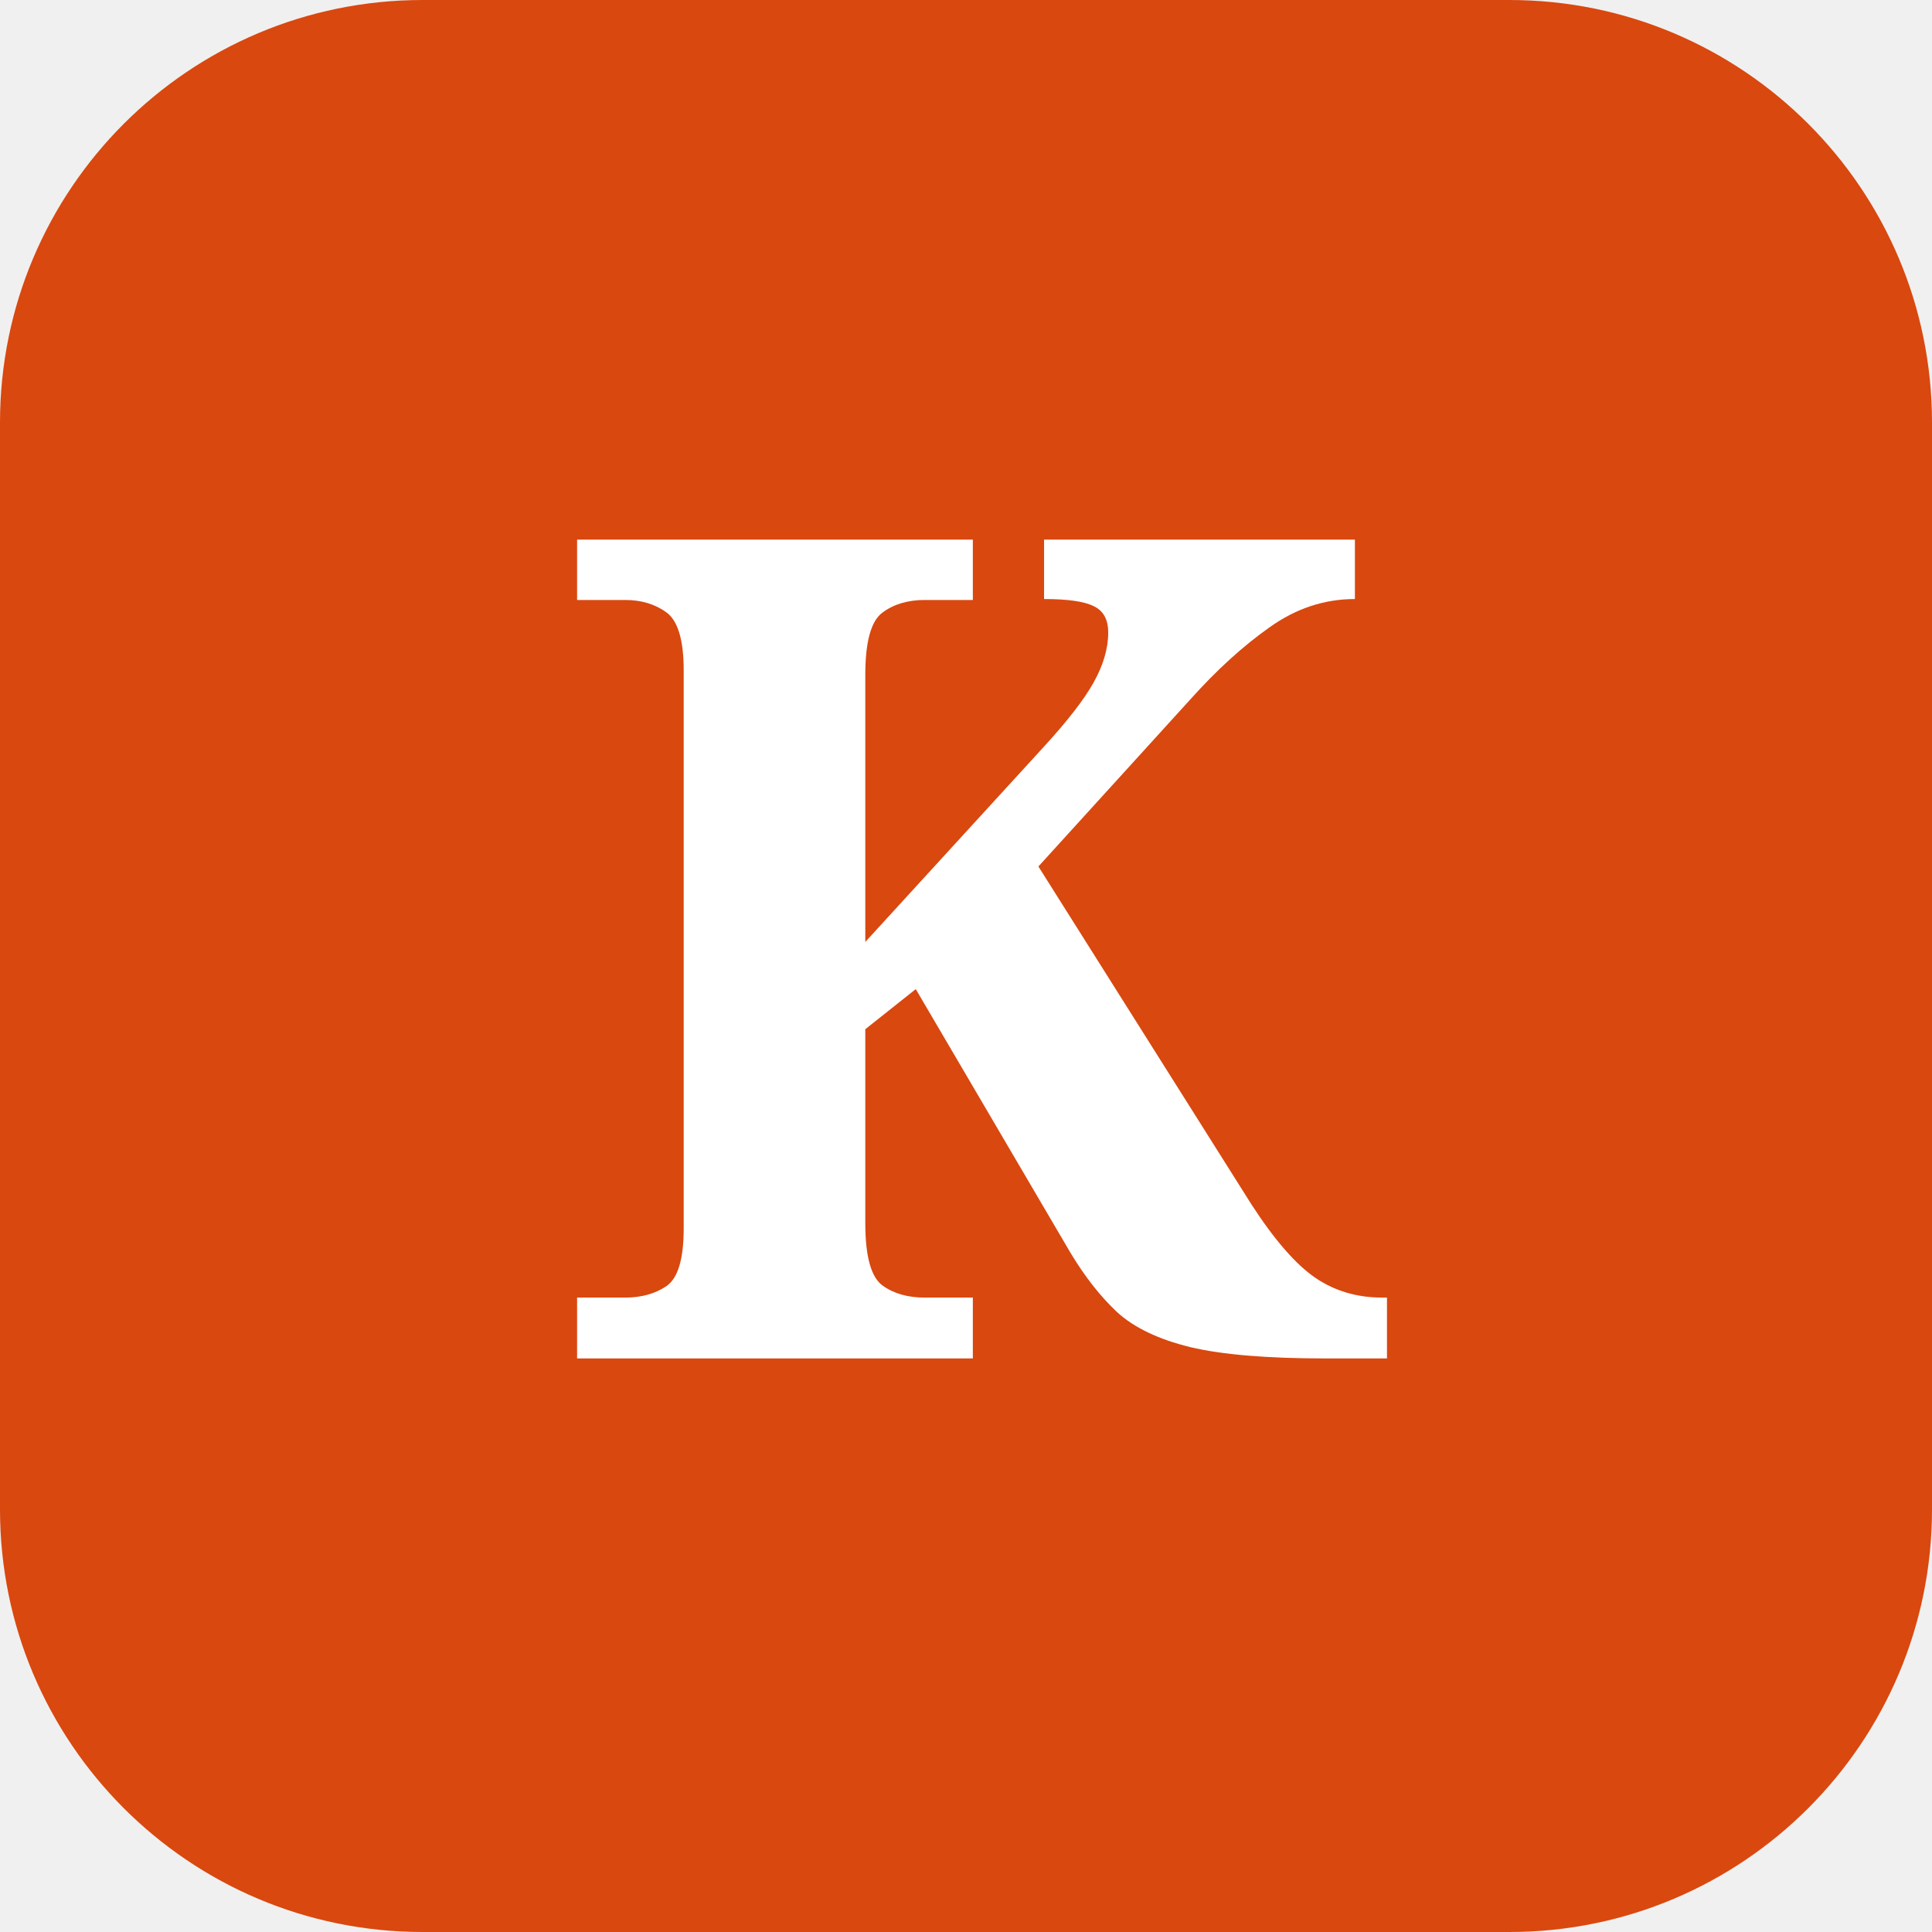
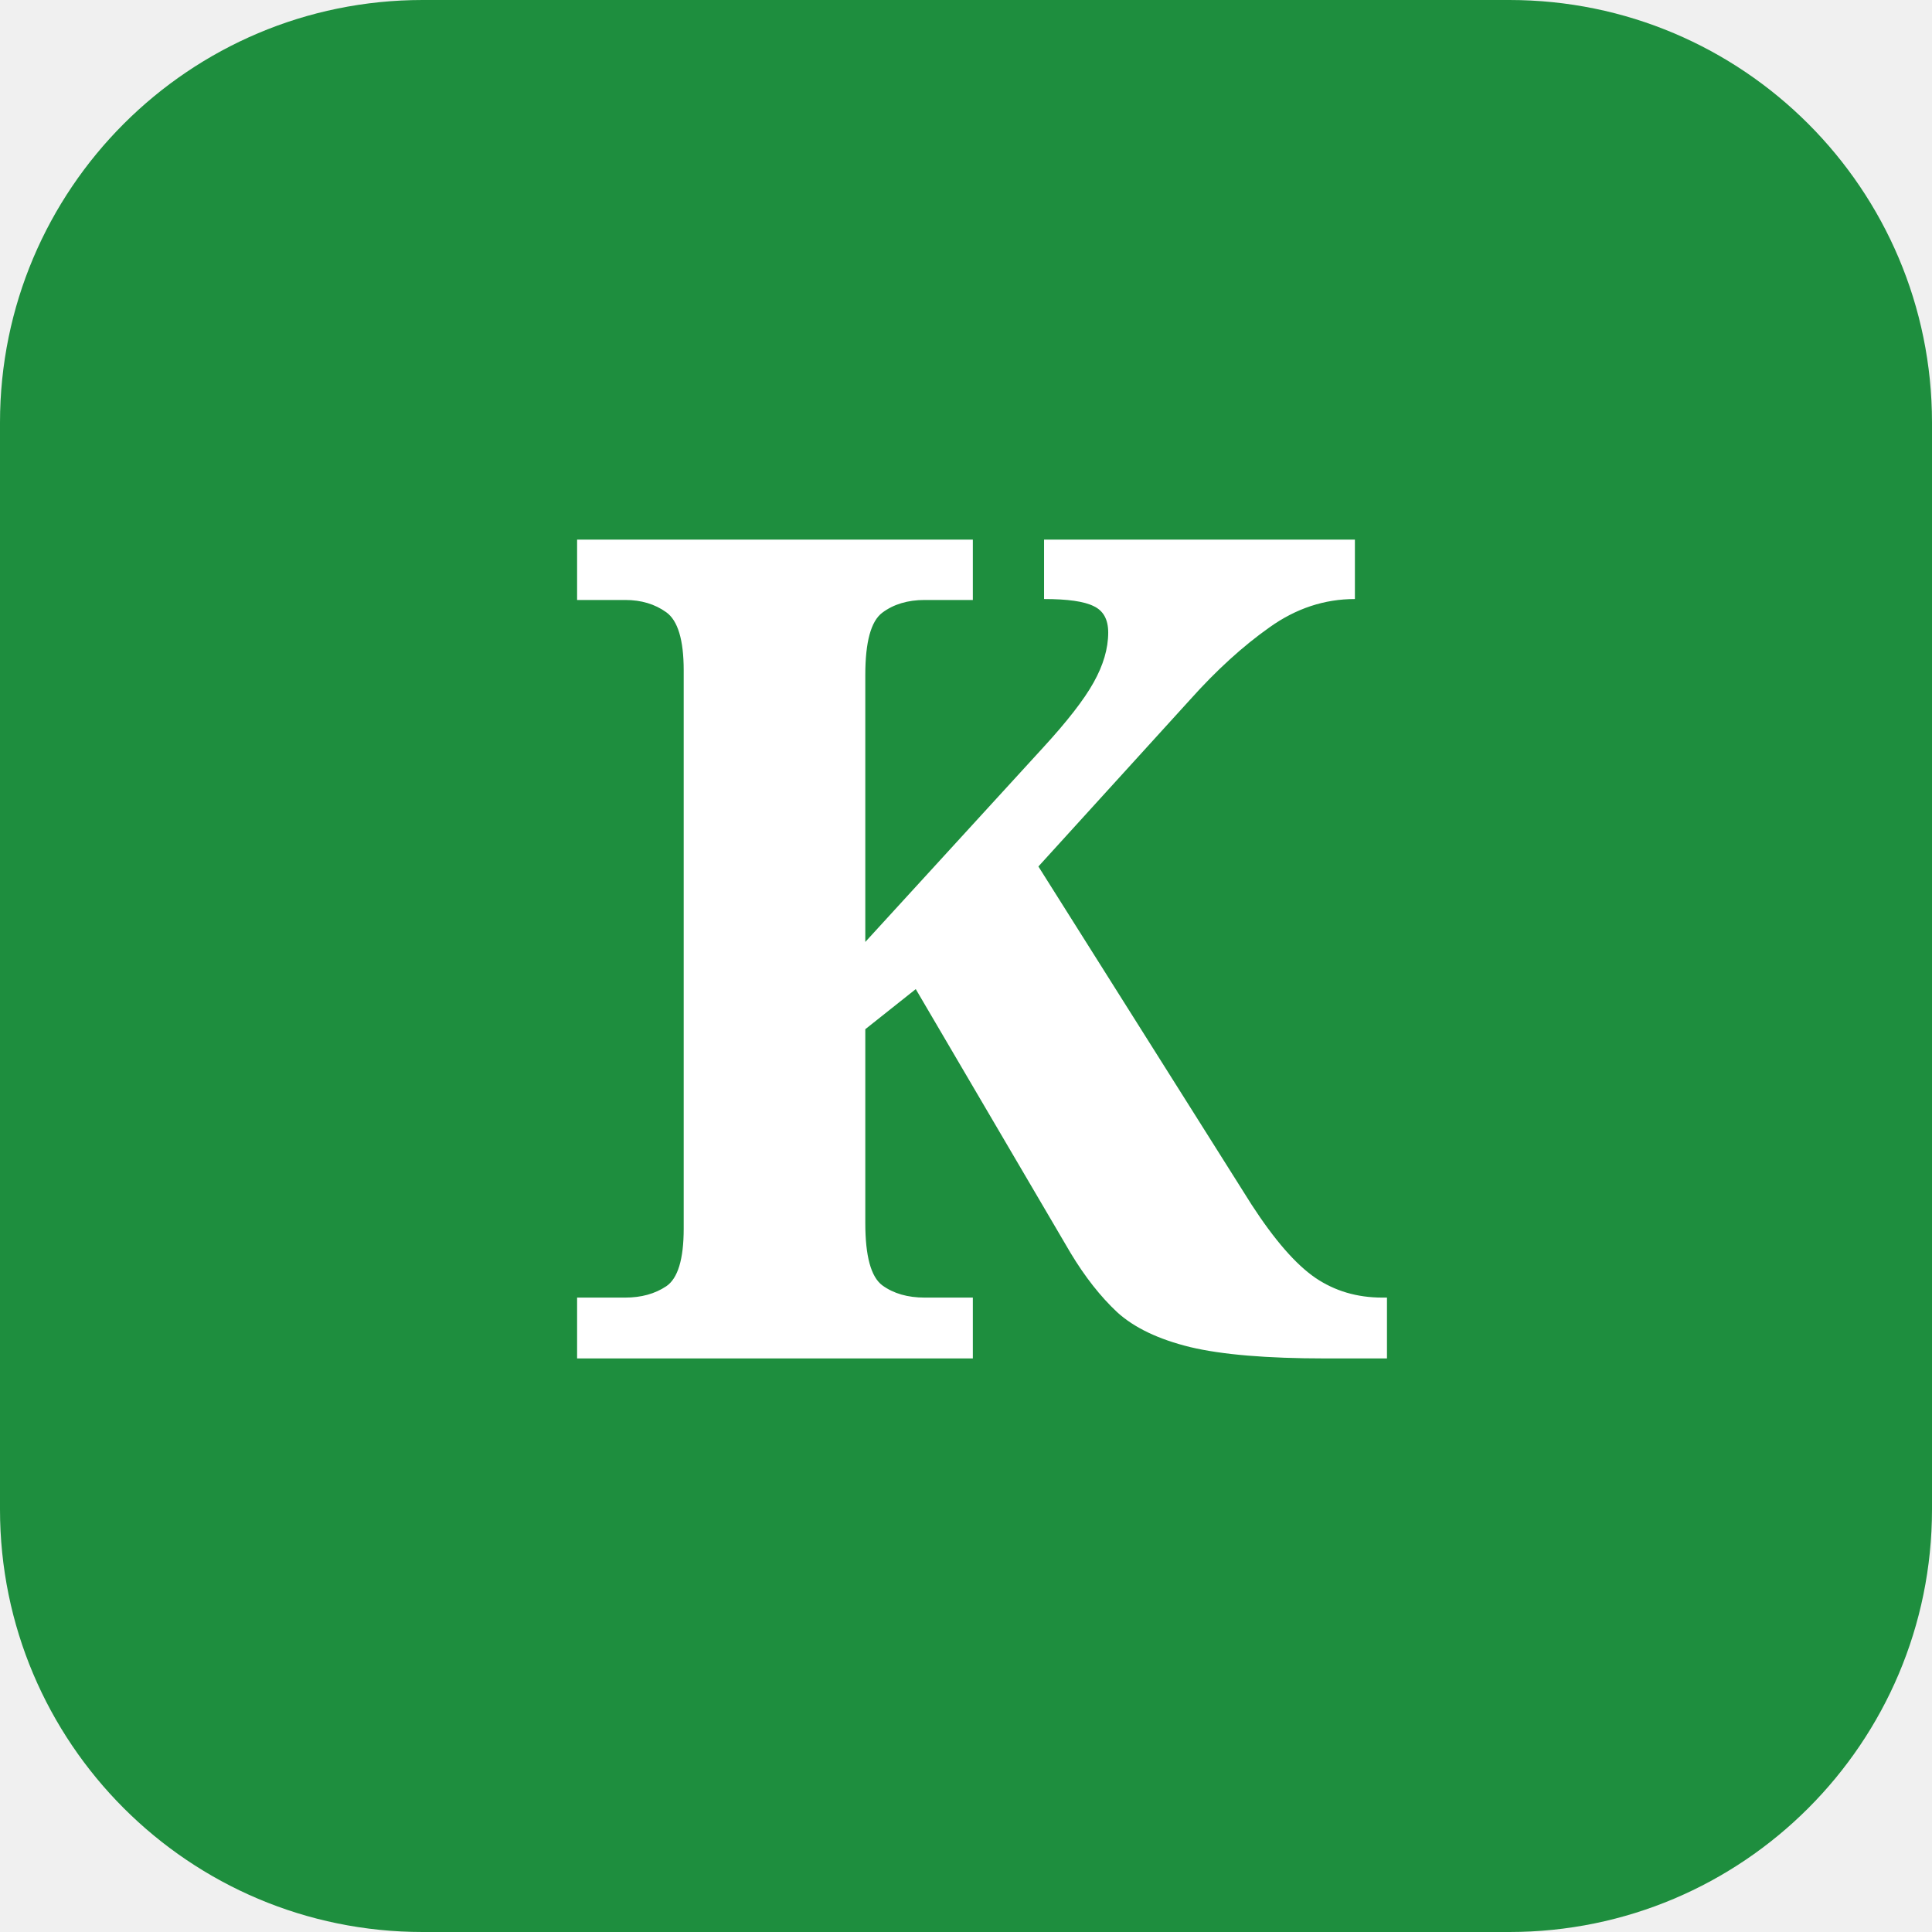
<svg xmlns="http://www.w3.org/2000/svg" viewBox="0 0 64 64">
-   <rect width="64" height="64" rx="14" fill="#d9480f" />
+   <rect width="64" height="64" rx="14" fill="#1e8e3e" />
  <text x="32" y="45" font-family="Georgia,serif" font-weight="700" font-size="38" text-anchor="middle" fill="#fff">K</text>
</svg>
